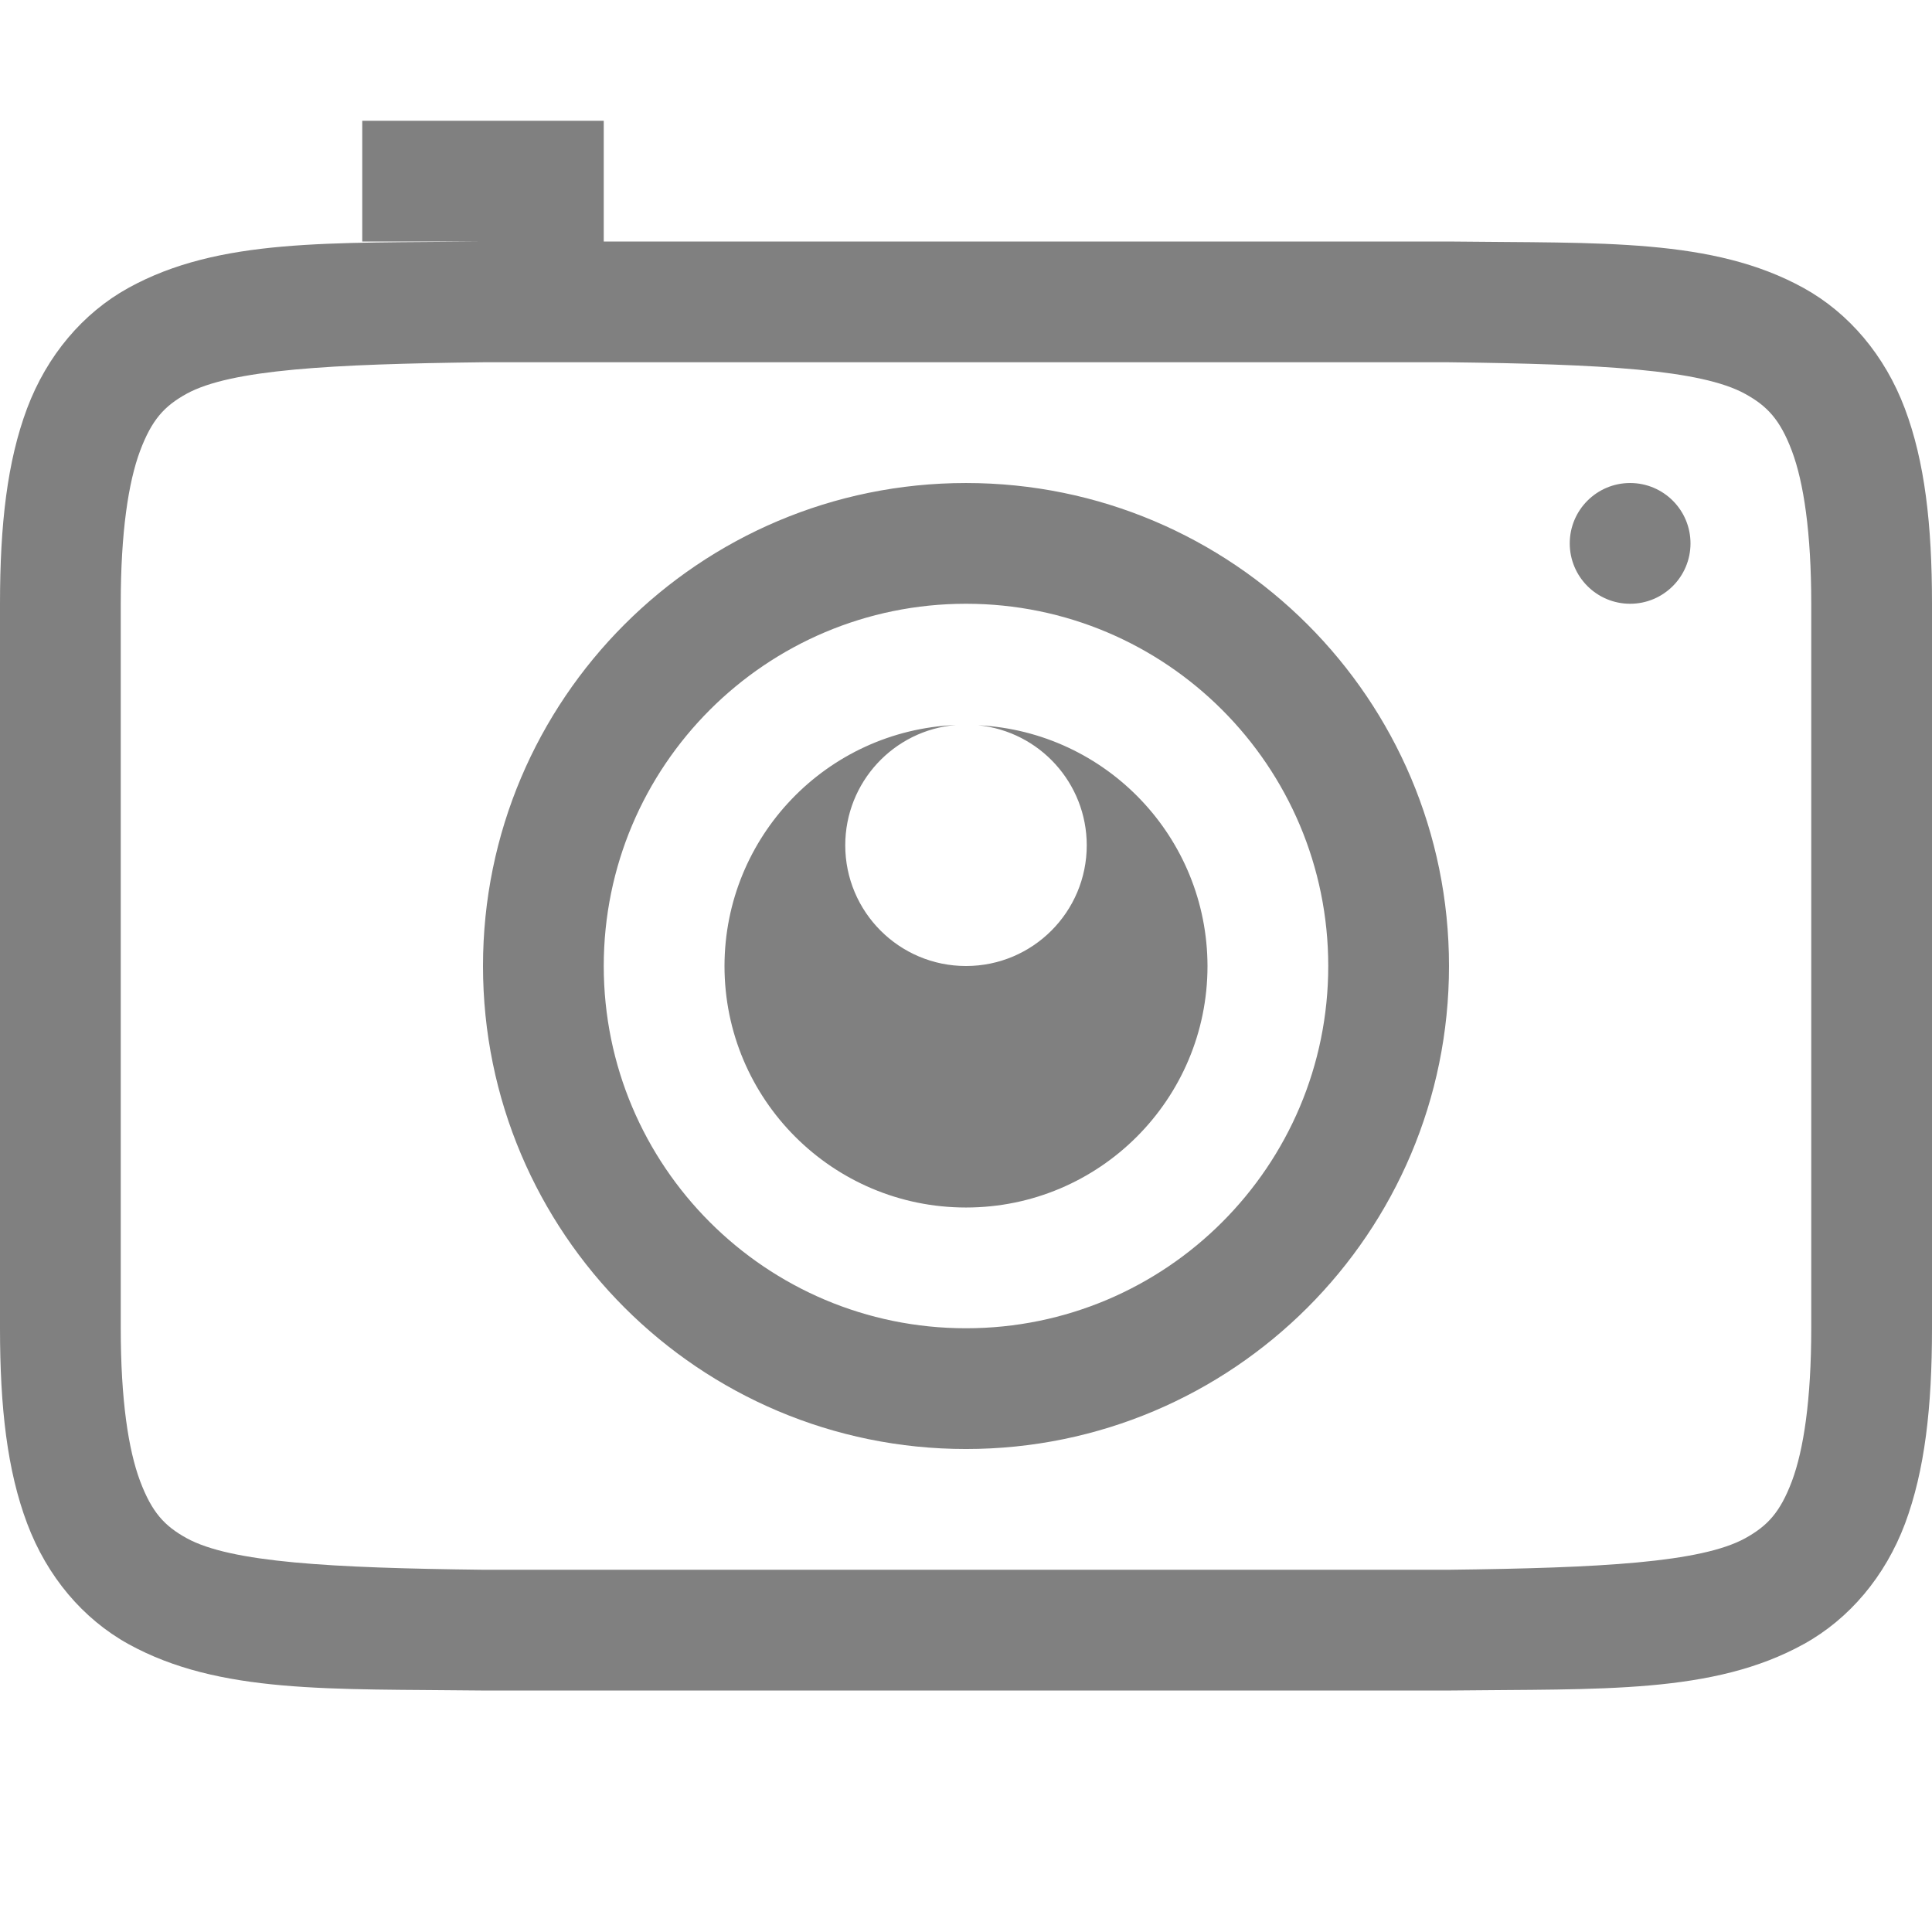
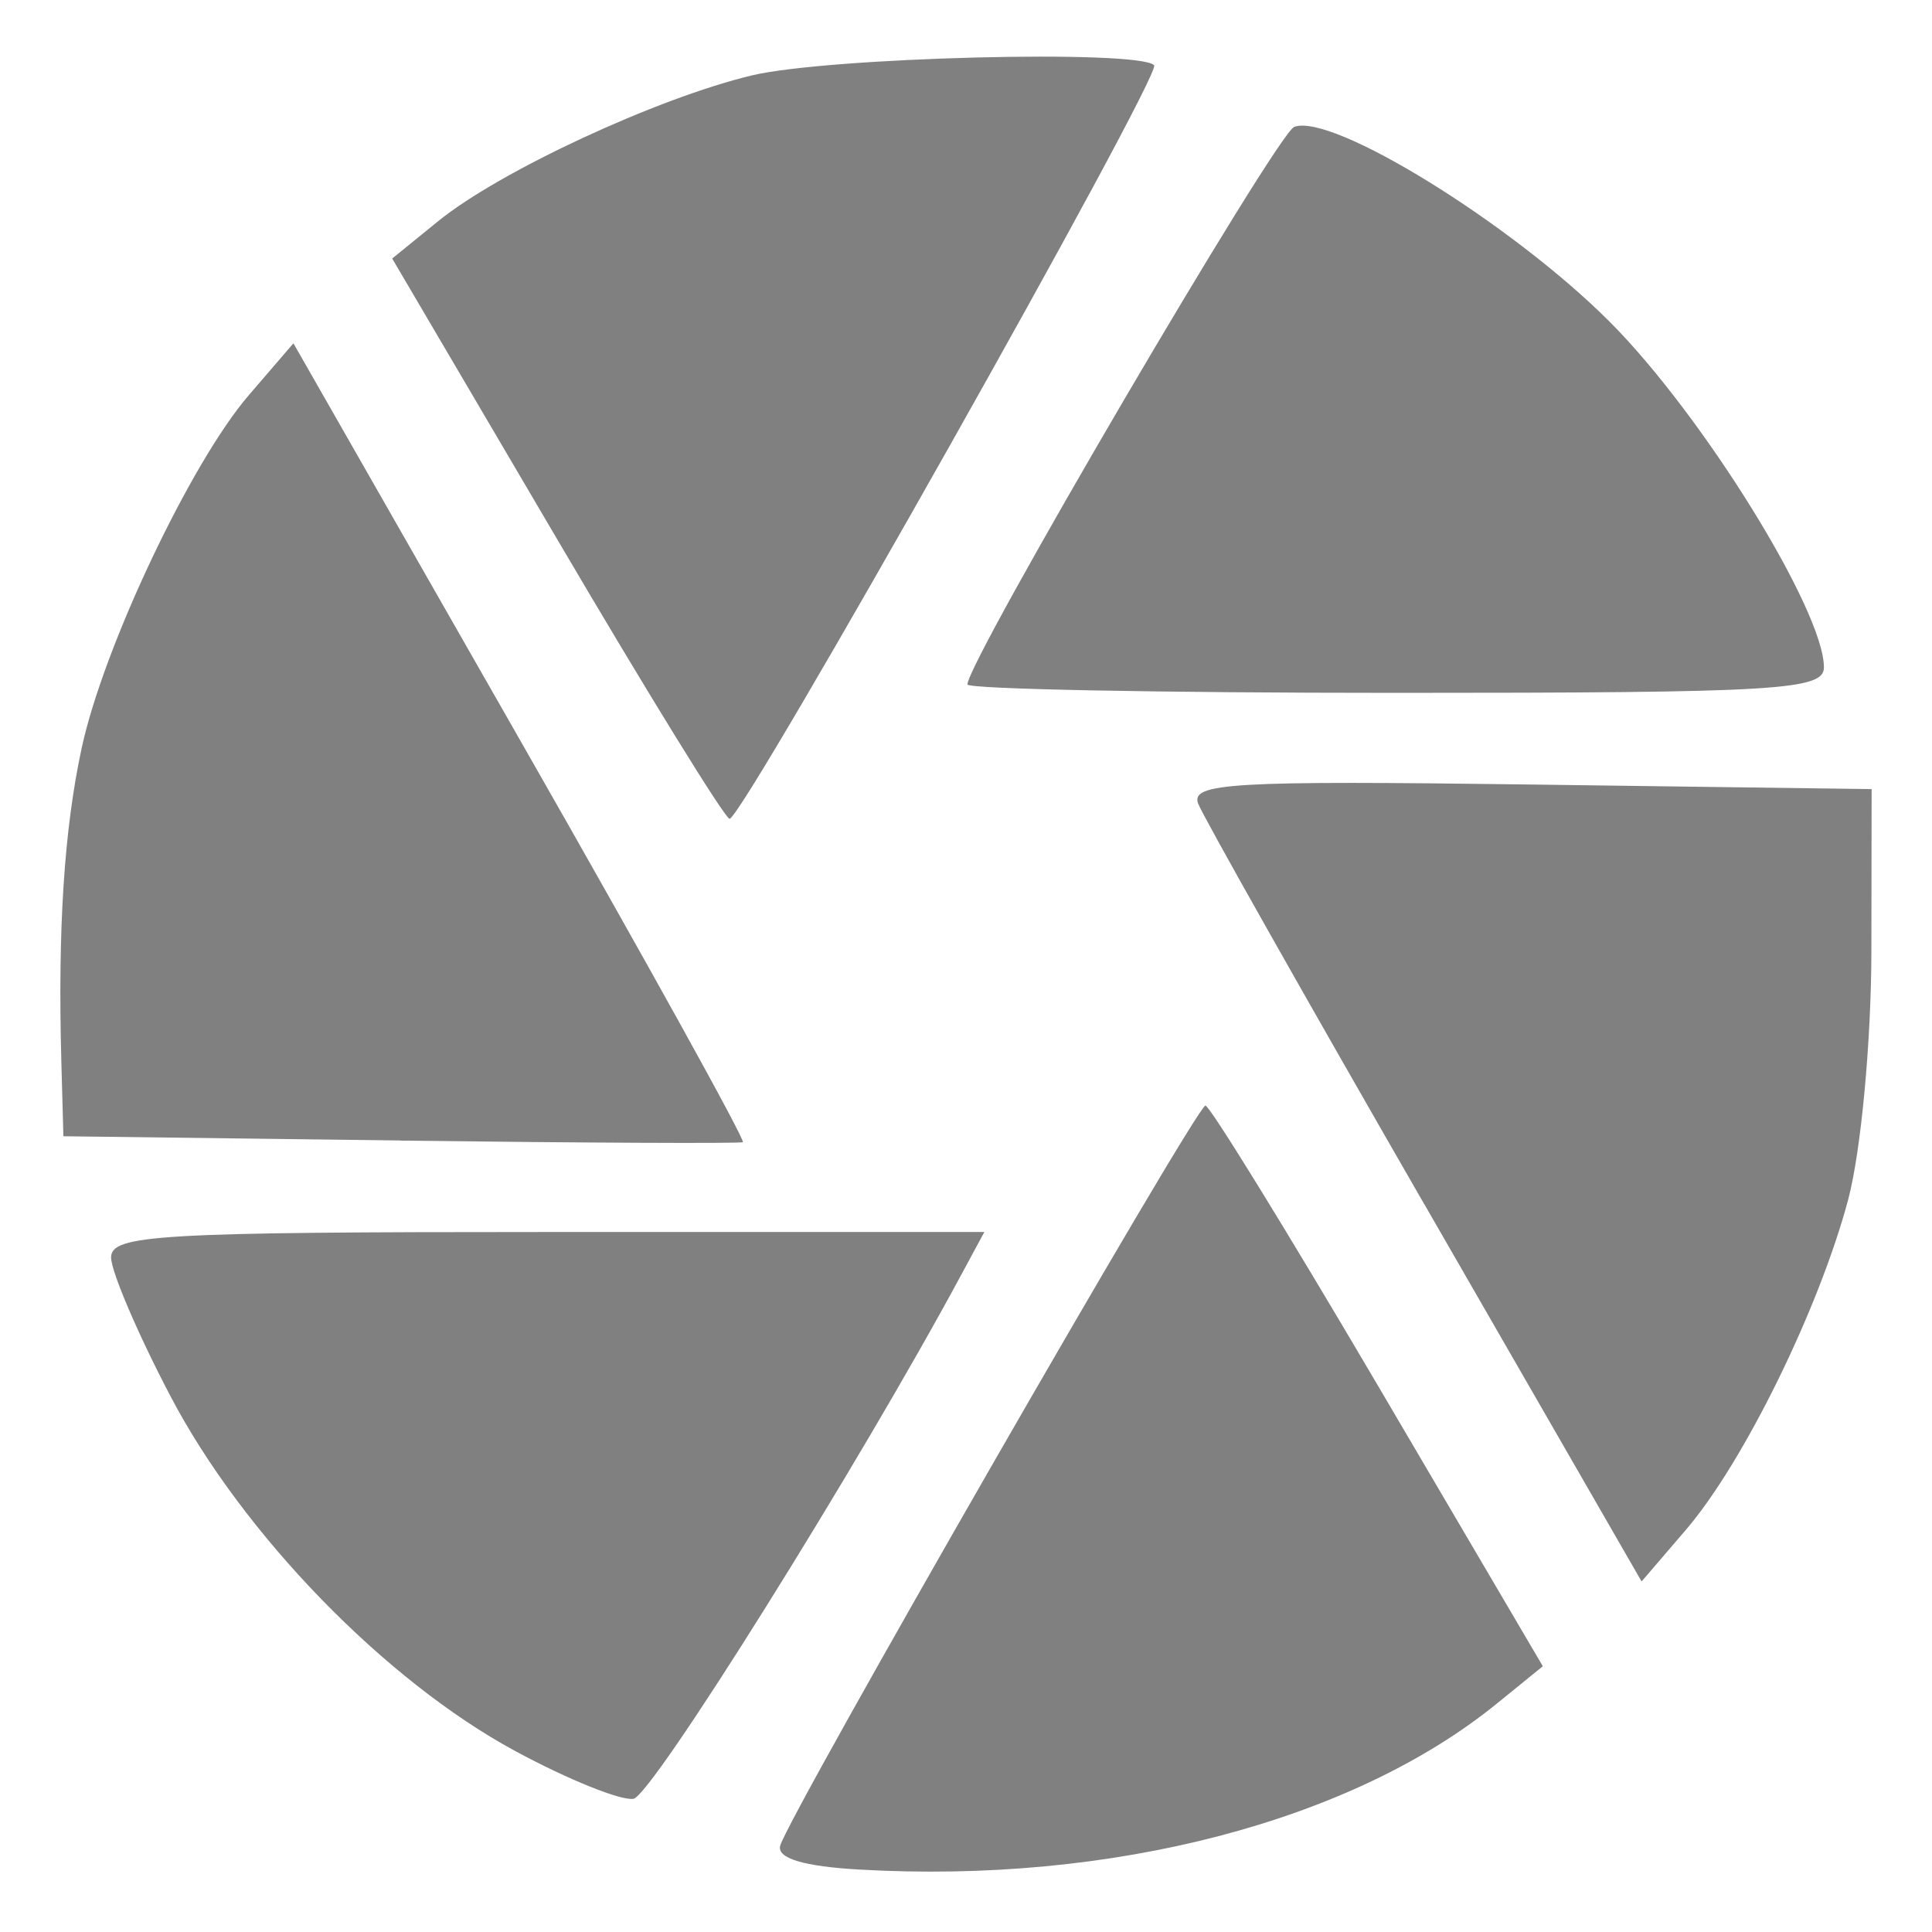
<svg xmlns="http://www.w3.org/2000/svg" xmlns:ns1="http://www.openswatchbook.org/uri/2009/osb" height="16" id="svg7384" version="1.1" width="16">
  <defs id="defs7386">
    <linearGradient id="linearGradient5606" ns1:paint="solid">
      <stop id="stop5608" offset="0" style="stop-color:#000000;stop-opacity:1;" />
    </linearGradient>
    <linearGradient id="linearGradient4526" ns1:paint="solid">
      <stop id="stop4528" offset="0" style="stop-color:#ffffff;stop-opacity:1;" />
    </linearGradient>
  </defs>
  <g id="layer9" label="status" style="display:inline" transform="translate(-613.0002,187.0001)" />
  <g id="layer2" transform="translate(-372,-179.9999)" />
  <g id="layer3" style="display:inline" transform="translate(-372,-179.9999)" />
-   <g id="g6217" transform="translate(-372,-179.9999)">
-     <path d="m 375,181 v 1 h 0.994 c -1.258,0.015 -2.179,-0.031 -2.932,0.385 -0.376,0.208 -0.673,0.559 -0.838,0.998 C 372.06,183.821 372,184.342 372,185 v 6 c 0,0.658 0.06,1.179 0.225,1.617 0.165,0.439 0.462,0.79 0.838,0.998 0.753,0.415 1.673,0.37 2.932,0.385 h 0.004 8.004 0.004 c 1.258,-0.015 2.179,0.031 2.932,-0.385 0.376,-0.208 0.673,-0.559 0.838,-0.998 C 387.94,192.179 388,191.658 388,191 v -6 c 0,-0.658 -0.06,-1.179 -0.225,-1.617 -0.165,-0.439 -0.462,-0.79 -0.838,-0.998 -0.753,-0.415 -1.673,-0.37 -2.932,-0.385 h -0.004 H 377 v -1 z m 1,2 h 8 c 1.259,0.015 2.087,0.06 2.453,0.262 0.183,0.101 0.289,0.213 0.387,0.473 C 386.937,183.994 387,184.408 387,185 v 6 c 0,0.592 -0.063,1.006 -0.16,1.266 -0.098,0.26 -0.203,0.371 -0.387,0.473 C 386.087,192.94 385.259,192.985 384,193 H 376.006 376 c -1.259,-0.015 -2.089,-0.06 -2.455,-0.262 -0.183,-0.101 -0.287,-0.213 -0.385,-0.473 C 373.063,192.006 373,191.592 373,191 v -6 c 0,-0.592 0.063,-1.006 0.16,-1.266 0.098,-0.26 0.201,-0.371 0.385,-0.473 C 373.911,183.06 374.741,183.015 376,183 Z m 4,1 a 4,4 0 0 0 -4,4 4,4 0 0 0 4,4 4,4 0 0 0 4,-4 4,4 0 0 0 -4,-4 z m 5.5,0 a 0.5,0.5 0 0 0 -0.5,0.5 0.5,0.5 0 0 0 0.5,0.5 0.5,0.5 0 0 0 0.5,-0.5 0.5,0.5 0 0 0 -0.5,-0.5 z m -5.5,1 a 3,3 0 0 1 3,3 3,3 0 0 1 -3,3 3,3 0 0 1 -3,-3 3,3 0 0 1 3,-3 z m -0.084,1.004 A 2,2 0 0 0 378,188 a 2,2 0 0 0 2,2 2,2 0 0 0 2,-2 2,2 0 0 0 -1.9,-1.994 A 1,1 0 0 1 381,187 a 1,1 0 0 1 -1,1 1,1 0 0 1 -1,-1 1,1 0 0 1 0.916,-0.996 z" id="path8678" style="color:#000000;font-style:normal;font-variant:normal;font-weight:normal;font-stretch:normal;font-size:medium;line-height:normal;font-family:sans-serif;font-variant-ligatures:normal;font-variant-position:normal;font-variant-caps:normal;font-variant-numeric:normal;font-variant-alternates:normal;font-feature-settings:normal;text-indent:0;text-align:start;text-decoration:none;text-decoration-line:none;text-decoration-style:solid;text-decoration-color:#000000;letter-spacing:normal;word-spacing:normal;text-transform:none;writing-mode:lr-tb;direction:ltr;text-orientation:mixed;dominant-baseline:auto;baseline-shift:baseline;text-anchor:start;white-space:normal;shape-padding:0;clip-rule:nonzero;display:inline;overflow:visible;visibility:visible;opacity:1;isolation:auto;mix-blend-mode:normal;color-interpolation:sRGB;color-interpolation-filters:linearRGB;solid-color:#000000;solid-opacity:1;vector-effect:none;fill:#808080;fill-opacity:1;fill-rule:nonzero;stroke:none;stroke-width:1;stroke-linecap:butt;stroke-linejoin:miter;stroke-miterlimit:4;stroke-dasharray:none;stroke-dashoffset:0;stroke-opacity:1;marker:none;color-rendering:auto;image-rendering:auto;shape-rendering:auto;text-rendering:auto;enable-background:accumulate" />
-   </g>
  <g id="layer1" transform="translate(-372,-179.9999)" />
+   <path style="fill:#808080;fill-opacity:1;stroke-width:0.131" d="m 7.118,15.483 c -0.461,-0.026 -0.684,-0.093 -0.657,-0.197 0.063,-0.241 3.447,-6.131 3.522,-6.13 0.036,6.9e-4 0.68,1.046 1.43,2.322 l 1.364,2.321 -0.379,0.308 c -1.202,0.977 -3.191,1.496 -5.28,1.376 z m -2.848,-0.98 c -1.079,-0.582 -2.258,-1.796 -2.858,-2.94 -0.271,-0.516 -0.492,-1.034 -0.492,-1.149 0,-0.188 0.385,-0.211 3.616,-0.211 h 3.616 l -0.195,0.361 c -0.848,1.574 -2.558,4.308 -2.711,4.333 -0.104,0.017 -0.543,-0.16 -0.976,-0.394 z M 11.797,9.976 C 10.808,8.258 9.965,6.765 9.923,6.656 c -0.066,-0.172 0.283,-0.192 2.751,-0.159 l 2.826,0.038 -0.002,1.341 c -8.87e-4,0.751 -0.086,1.657 -0.192,2.058 -0.241,0.904 -0.865,2.176 -1.343,2.734 l -0.368,0.429 -1.798,-3.122 z m -8.481,-0.531 -2.791,-0.035 -0.017,-0.621 c -0.03,-1.097 0.023,-1.919 0.168,-2.592 0.179,-0.834 0.904,-2.367 1.385,-2.925 l 0.369,-0.429 1.883,3.297 c 1.036,1.813 1.863,3.307 1.839,3.319 -0.024,0.012 -1.3,0.006 -2.836,-0.013 z m 1.296,-4.983 -1.364,-2.321 0.379,-0.308 c 0.509,-0.414 1.808,-1.018 2.597,-1.208 0.628,-0.151 3.202,-0.217 3.334,-0.085 0.071,0.071 -3.404,6.237 -3.516,6.241 -0.036,0.001 -0.68,-1.042 -1.43,-2.319 z m 3.4,1.206 c 0,-0.193 2.561,-4.561 2.706,-4.617 0.311,-0.119 1.797,0.798 2.611,1.612 0.768,0.768 1.776,2.394 1.776,2.864 0,0.188 -0.38,0.211 -3.547,0.211 -1.951,0 -3.547,-0.031 -3.547,-0.07 z" id="path1435" />
</svg>
